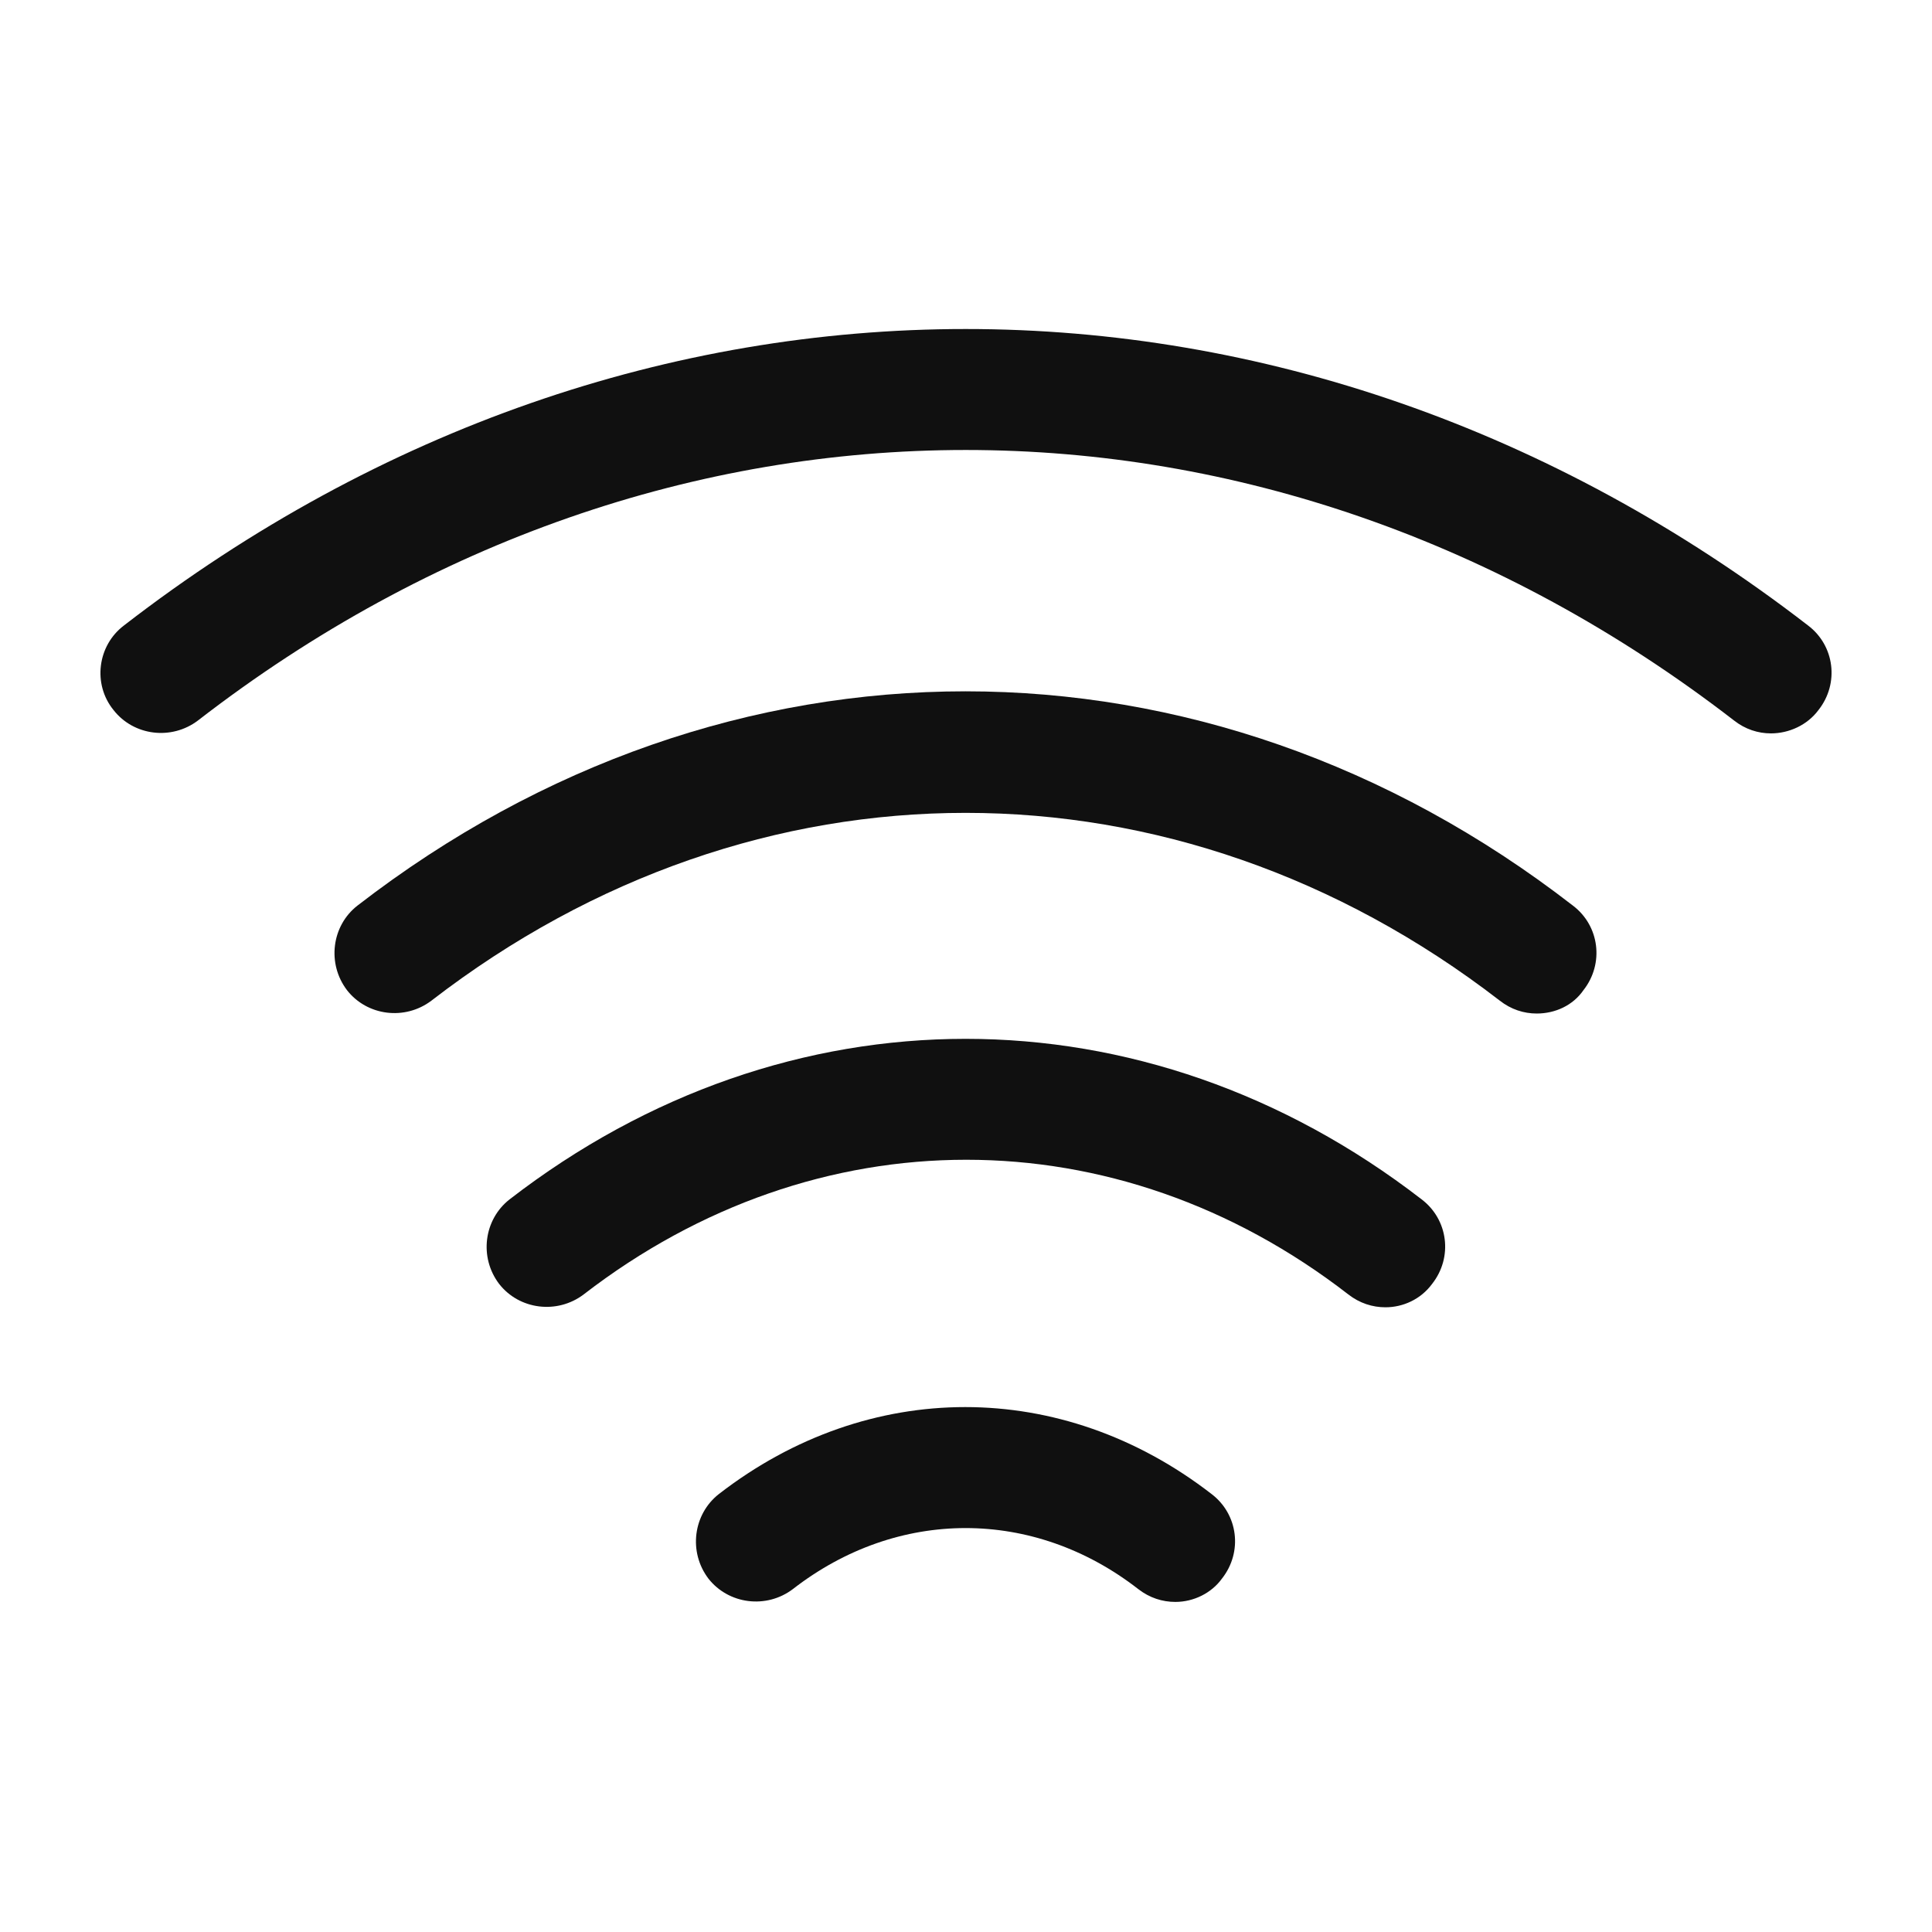
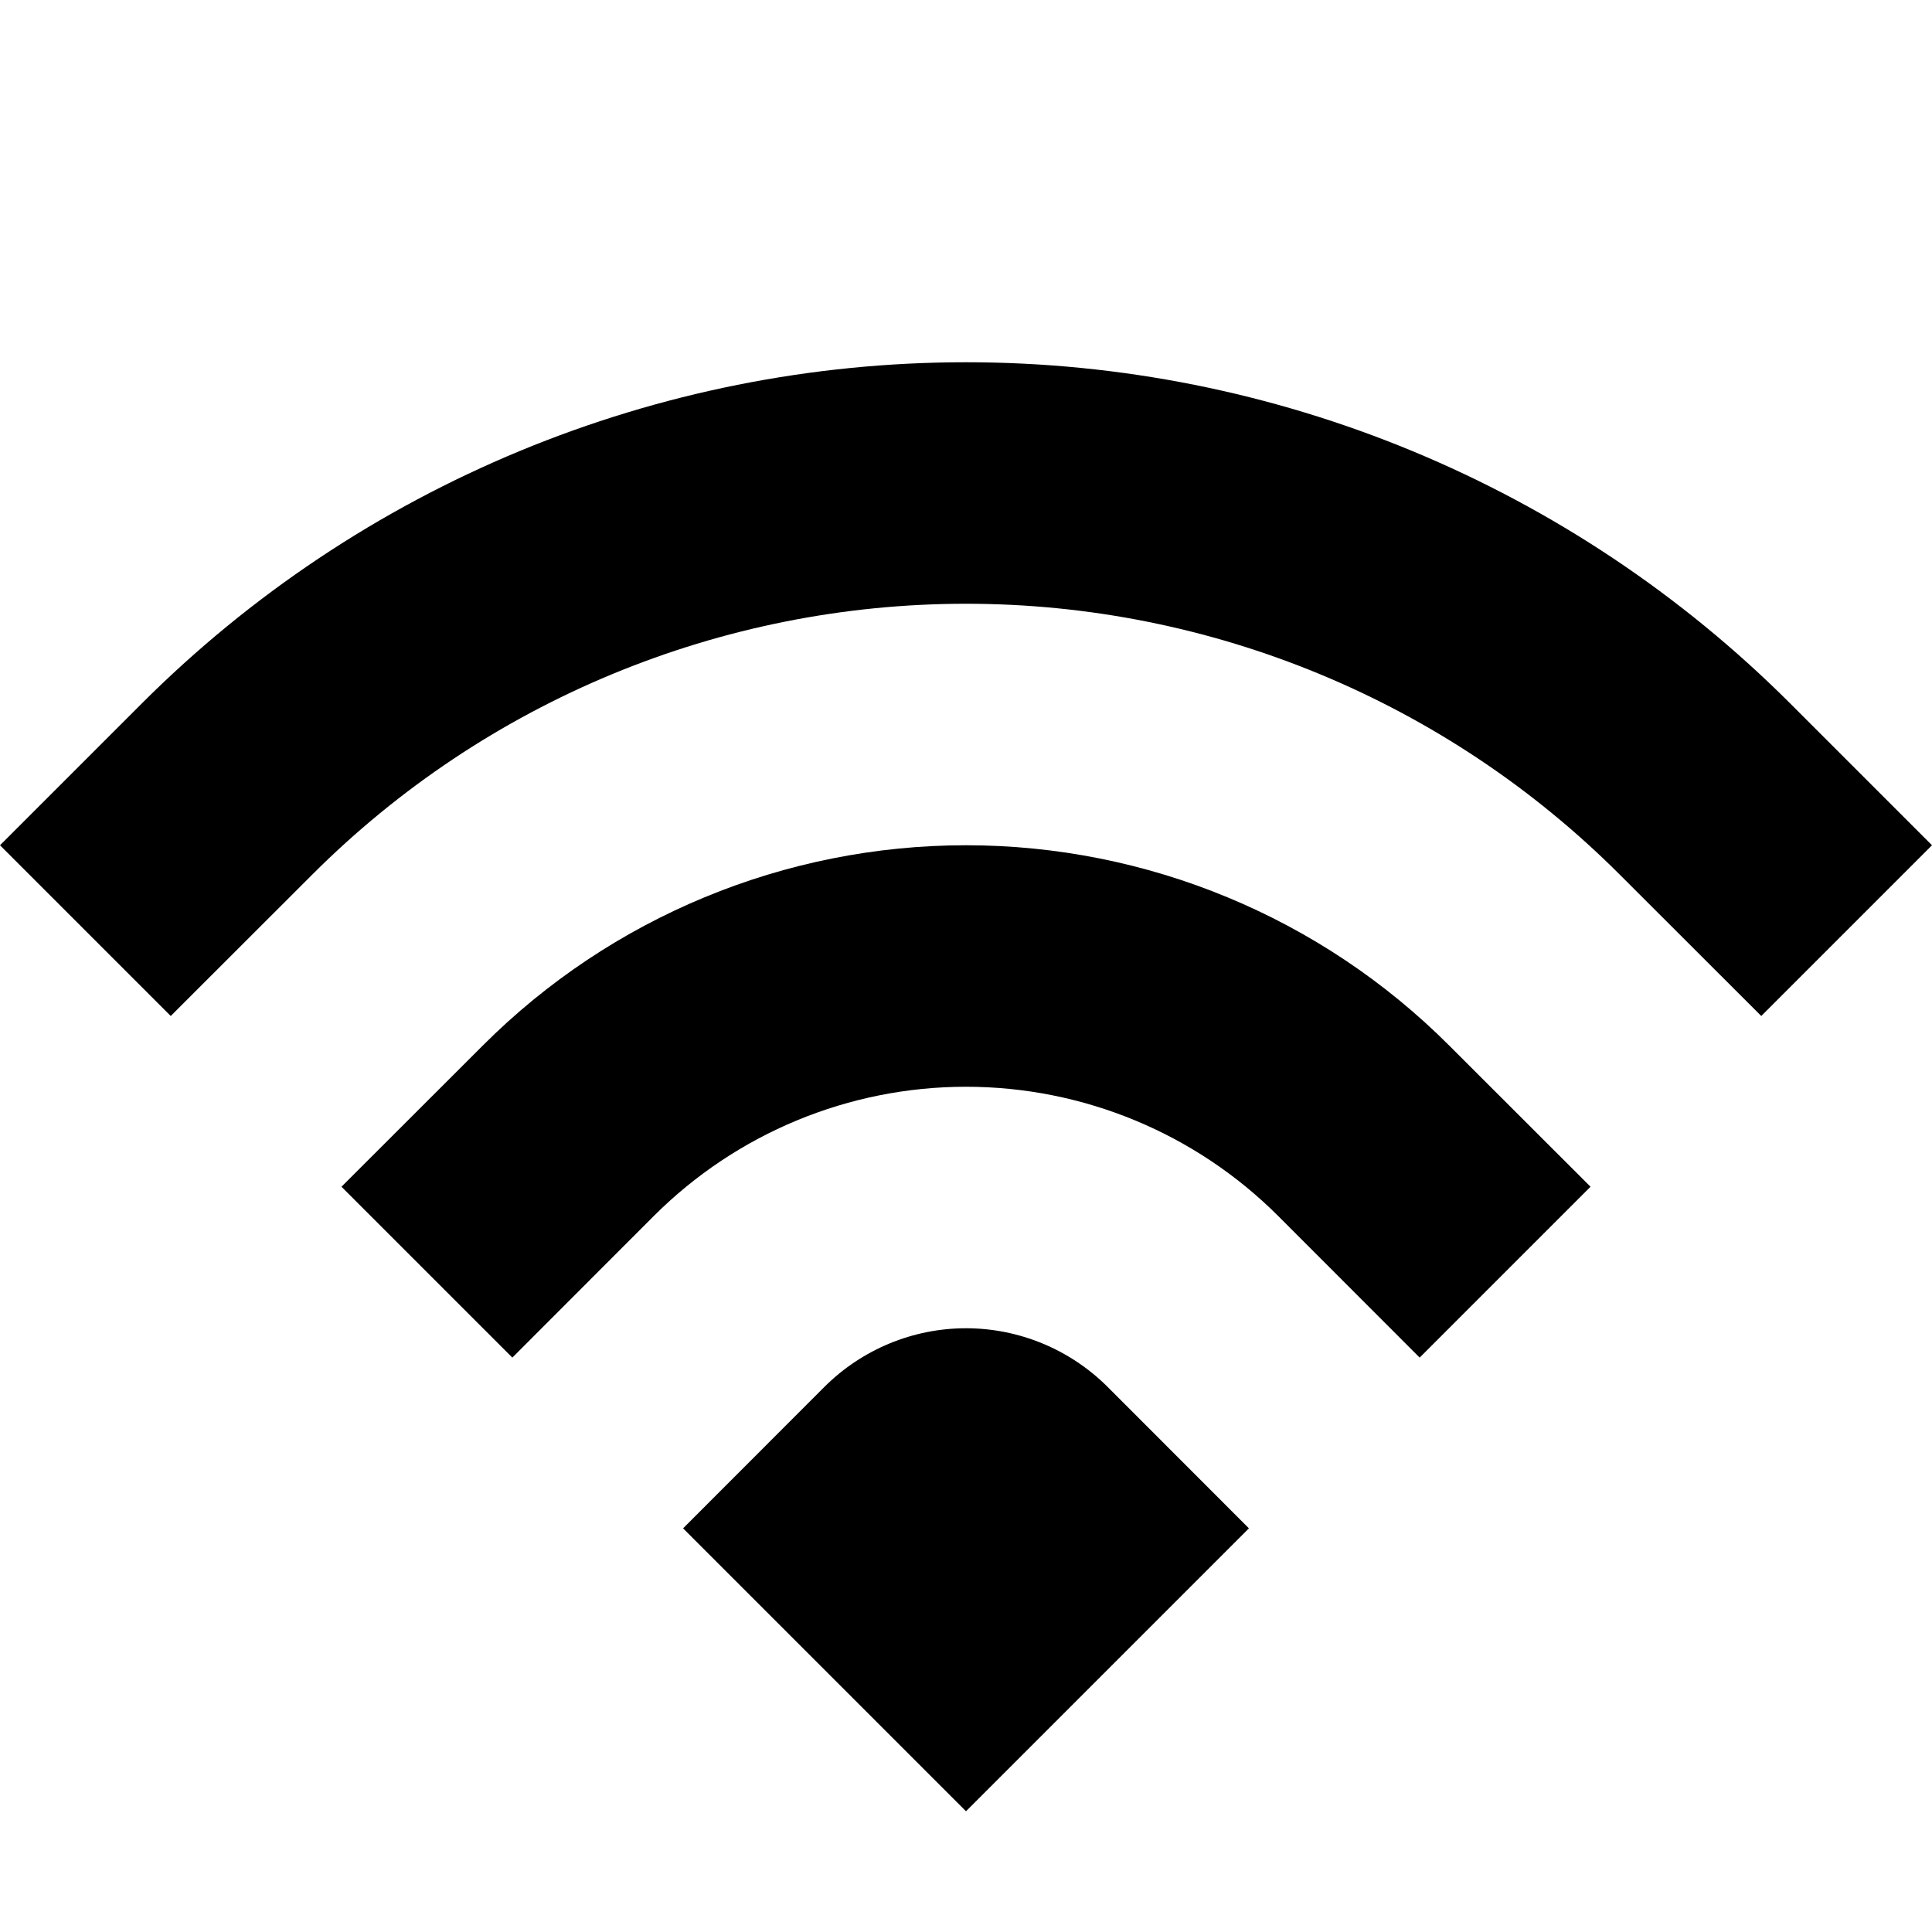
- <svg xmlns="http://www.w3.org/2000/svg" width="20" height="20" viewBox="0 0 20 20" fill="none">
-   <path d="M15.908 10.492C15.775 10.492 15.642 10.45 15.525 10.358C12.167 7.767 7.825 7.767 4.467 10.358C4.192 10.567 3.8 10.517 3.592 10.25C3.383 9.975 3.433 9.583 3.7 9.375C7.525 6.417 12.467 6.417 16.283 9.375C16.558 9.583 16.608 9.975 16.392 10.25C16.283 10.408 16.1 10.492 15.908 10.492Z" fill="#101010" />
-   <path d="M18.333 7.592C18.2 7.592 18.067 7.55 17.95 7.458C13.117 3.725 6.875 3.725 2.05 7.458C1.775 7.667 1.383 7.617 1.175 7.35C0.958 7.083 1.008 6.683 1.283 6.475C6.575 2.383 13.417 2.383 18.717 6.475C18.992 6.683 19.042 7.075 18.825 7.35C18.708 7.508 18.517 7.592 18.333 7.592Z" fill="#101010" />
-   <path d="M14.342 13.533C14.208 13.533 14.075 13.491 13.958 13.4C11.558 11.541 8.45 11.541 6.042 13.4C5.767 13.608 5.375 13.558 5.167 13.291C4.958 13.016 5.008 12.625 5.275 12.416C8.142 10.2 11.85 10.2 14.717 12.416C14.992 12.625 15.042 13.016 14.825 13.291C14.708 13.45 14.525 13.533 14.342 13.533Z" fill="#101010" />
-   <path d="M12.167 16.583C12.033 16.583 11.9 16.541 11.783 16.45C10.7 15.608 9.292 15.608 8.208 16.45C7.933 16.658 7.542 16.608 7.333 16.341C7.125 16.066 7.175 15.675 7.442 15.466C8.992 14.266 10.992 14.266 12.542 15.466C12.817 15.675 12.867 16.066 12.65 16.341C12.542 16.491 12.358 16.583 12.167 16.583Z" fill="#101010" />
+ <svg xmlns="http://www.w3.org/2000/svg" width="800px" height="800px" viewBox="0 0 16 16" fill="none">
+   <path d="M0 7L1.172 5.828C2.983 4.017 5.439 3 8 3C10.561 3 13.017 4.017 14.828 5.828L16 7L14.586 8.414L13.414 7.243C11.978 5.807 10.031 5 8 5C5.969 5 4.022 5.807 2.586 7.243L1.414 8.414L0 7Z" fill="#000000" />
+   <path d="M4.243 11.243L2.828 9.828L4 8.657C5.061 7.596 6.5 7 8 7C9.5 7 10.939 7.596 12 8.657L13.172 9.828L11.757 11.243L10.586 10.071C9.9 9.385 8.97 9 8 9C7.03 9 6.1 9.385 5.414 10.071L4.243 11.243Z" fill="#000000" />
+   <path d="M8 15L5.657 12.657L6.828 11.485C7.139 11.175 7.561 11 8 11C8.439 11 8.861 11.175 9.172 11.485L10.343 12.657L8 15Z" fill="#000000" />
</svg>
